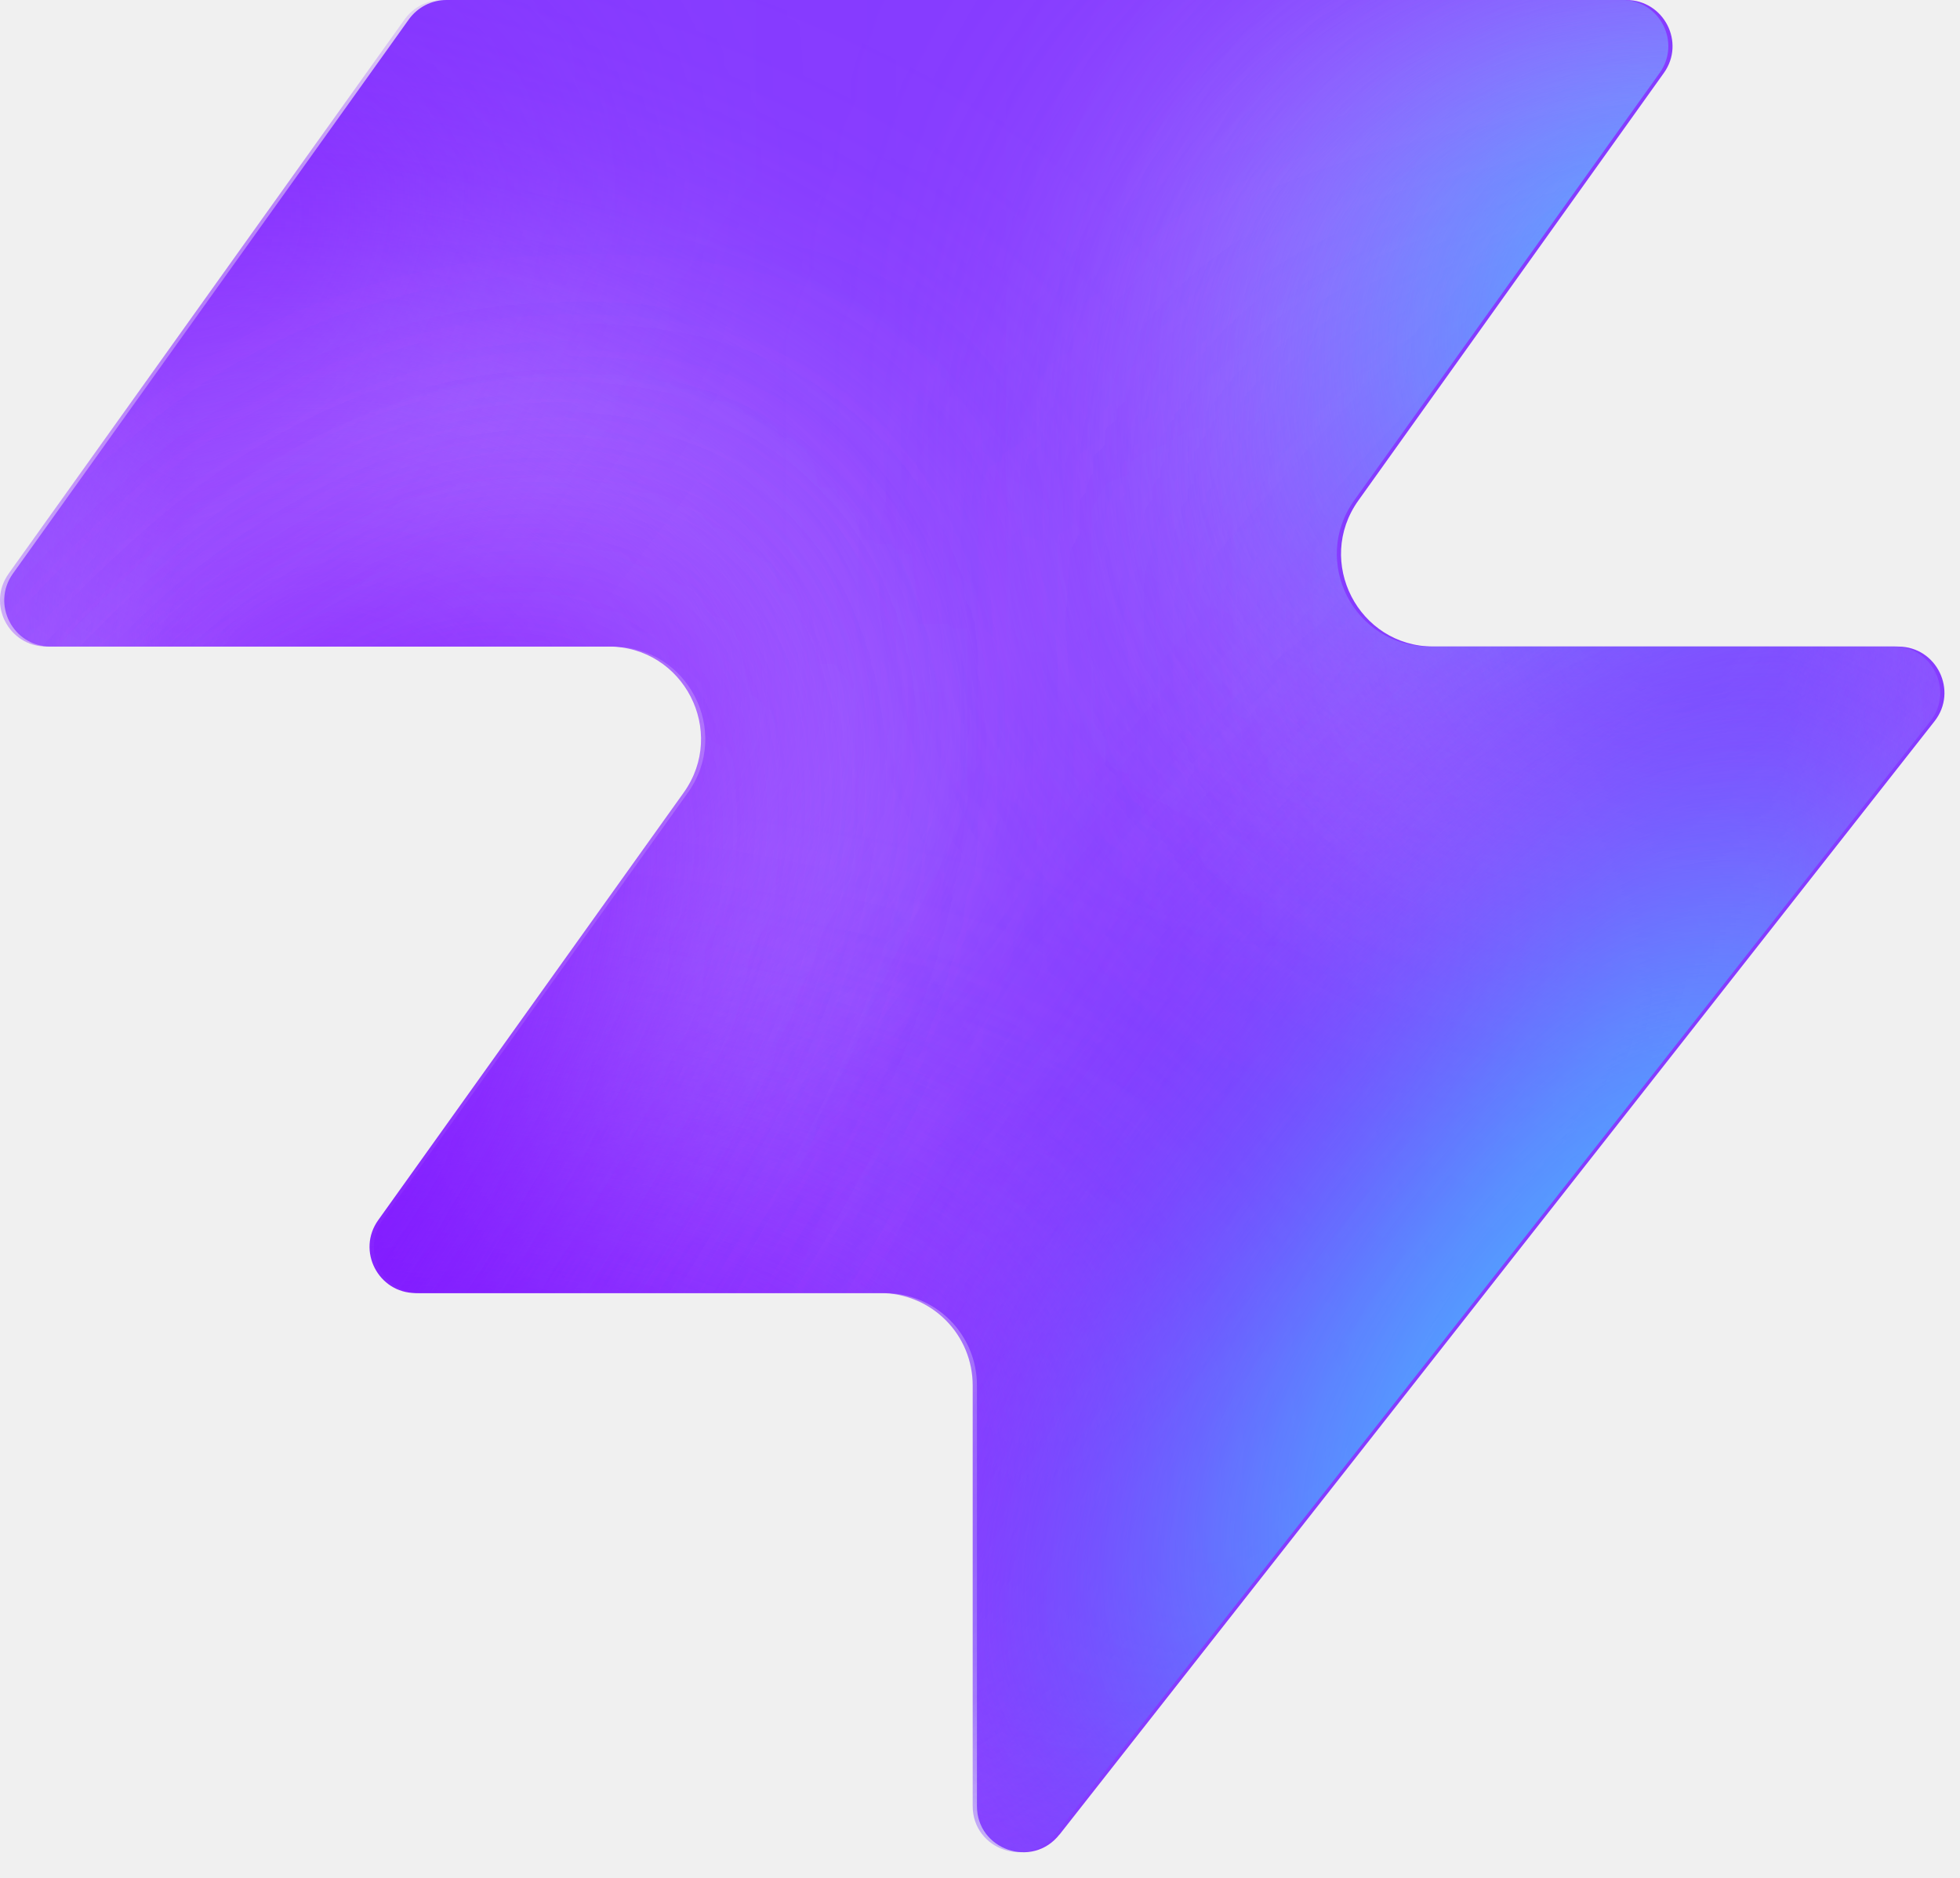
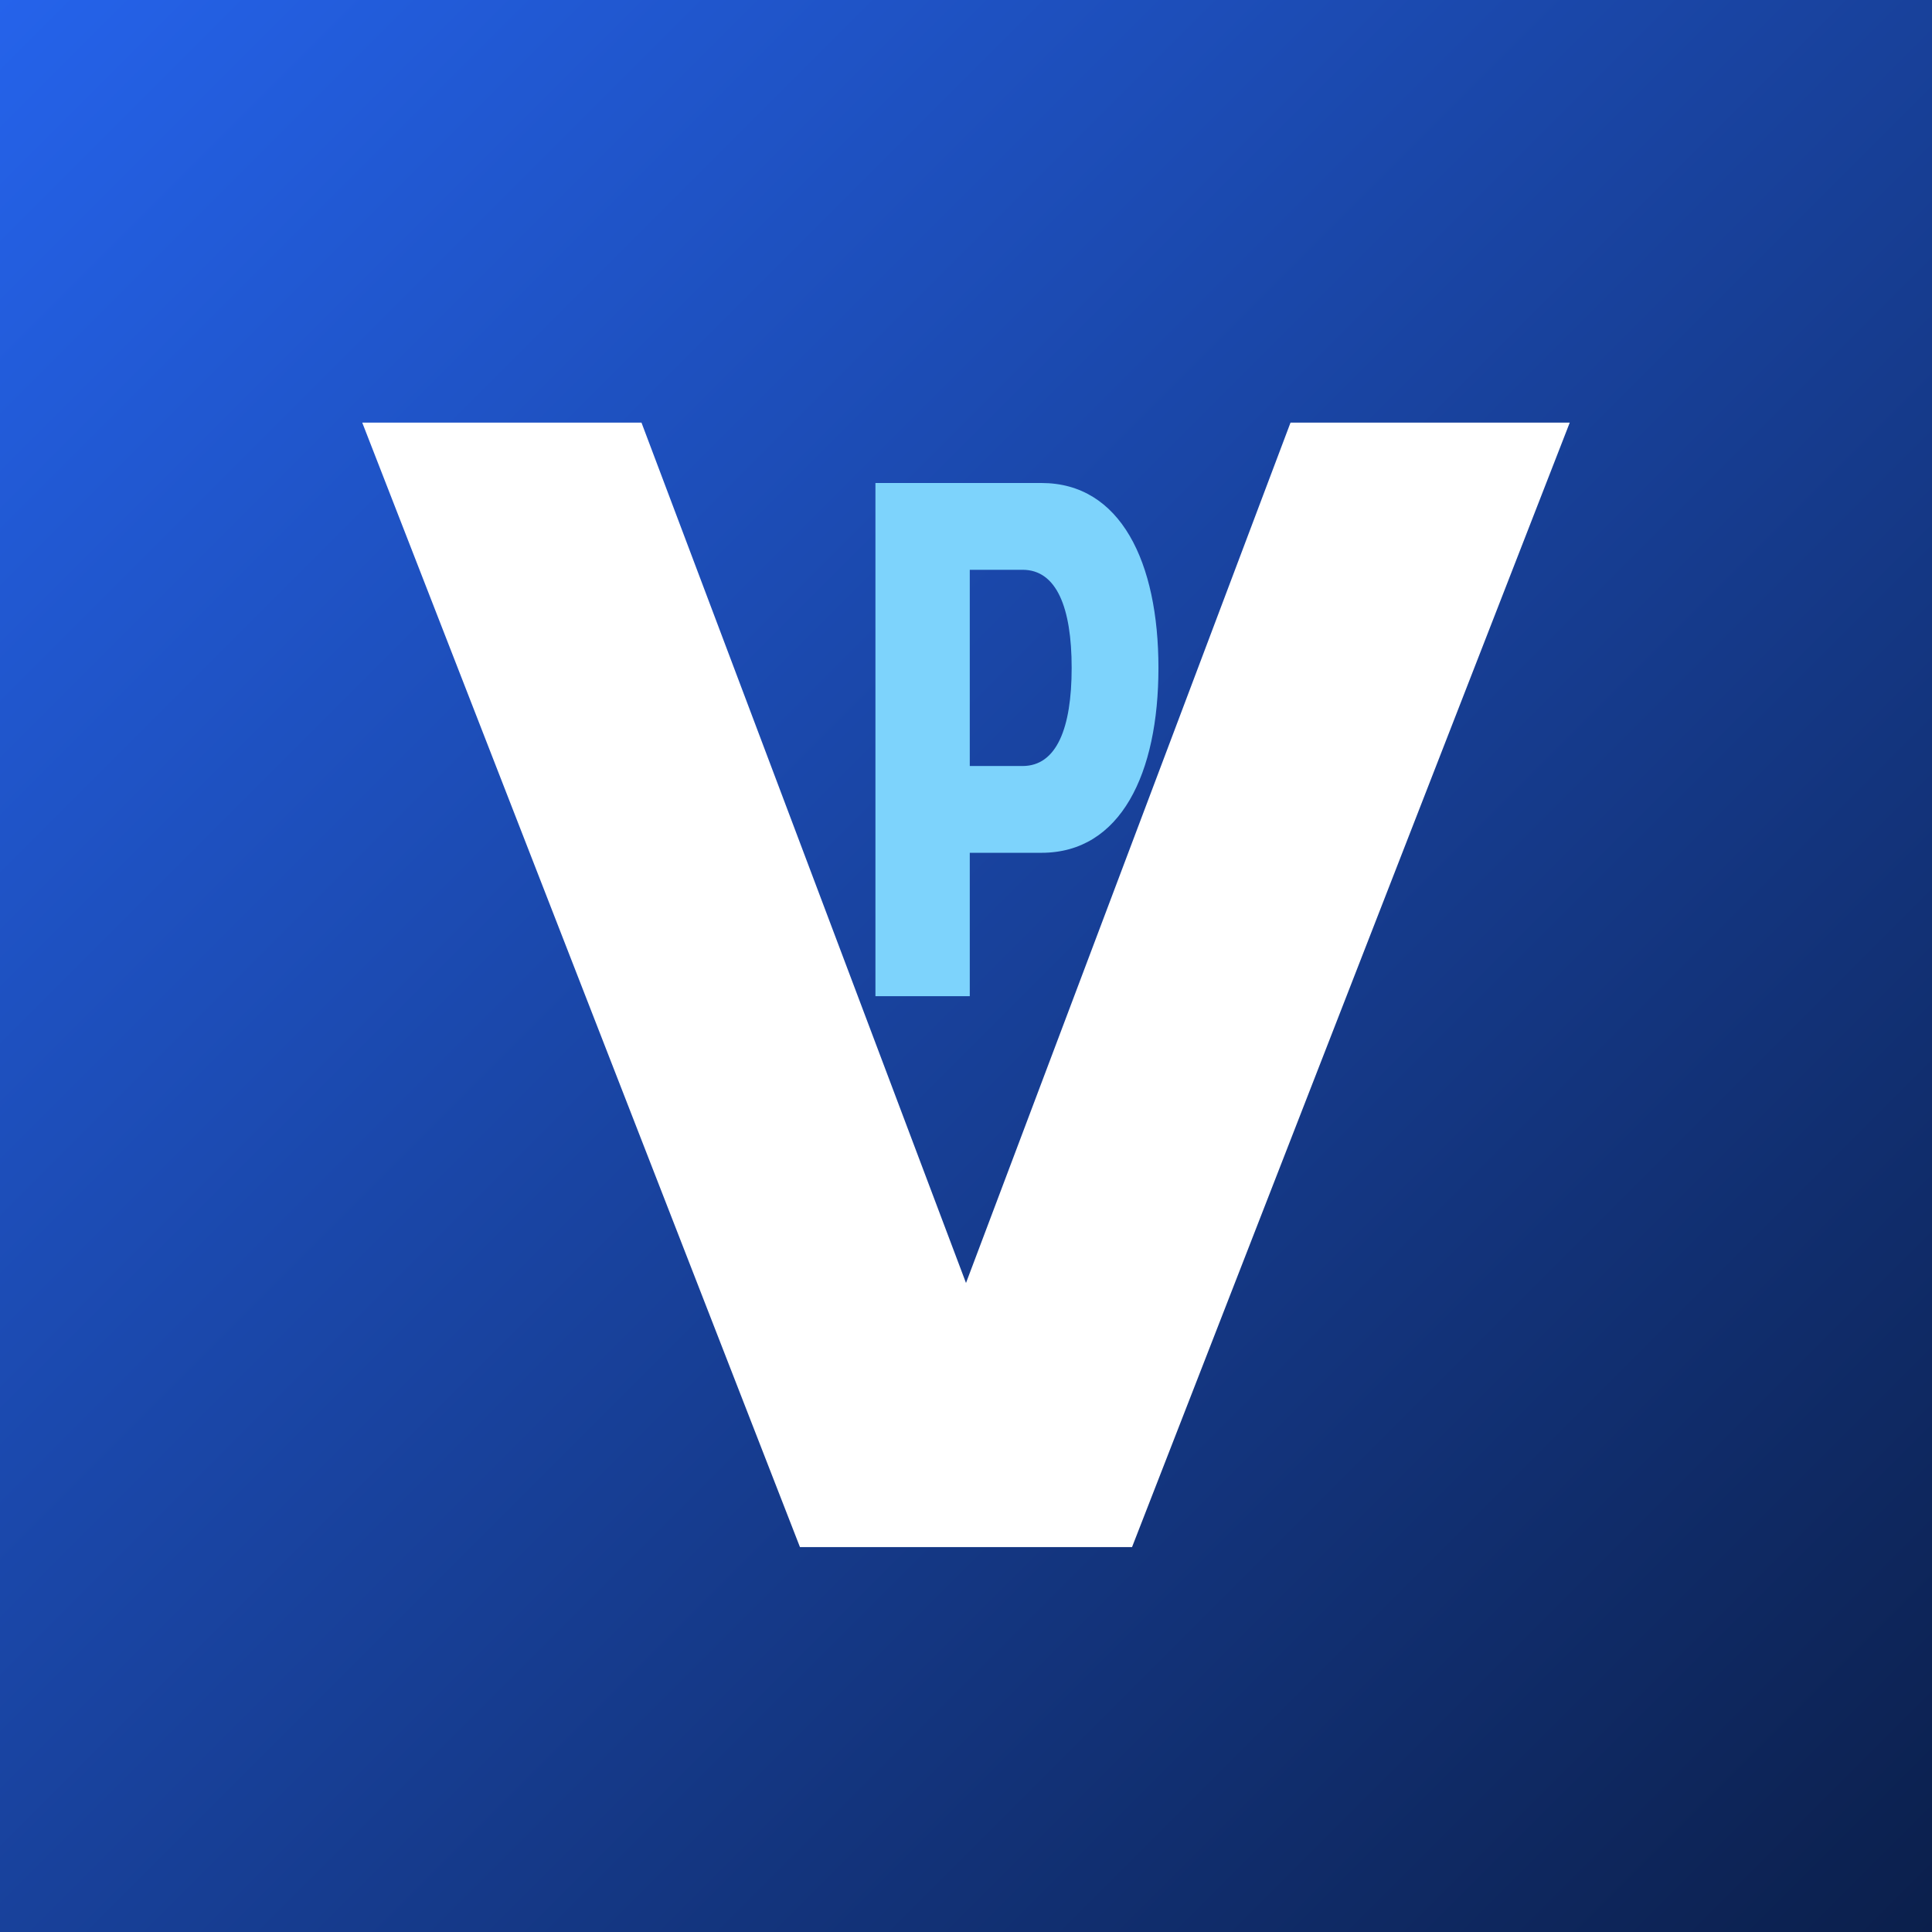
- <svg xmlns="http://www.w3.org/2000/svg" width="48" height="46" fill="none" viewBox="0 0 48 46">
-   <path fill="#863bff" d="M25.946 44.938c-.664.845-2.021.375-2.021-.698V33.937a2.26 2.26 0 0 0-2.262-2.262H10.287c-.92 0-1.456-1.04-.92-1.788l7.48-10.471c1.07-1.497 0-3.578-1.842-3.578H1.237c-.92 0-1.456-1.04-.92-1.788L10.013.474c.214-.297.556-.474.92-.474h28.894c.92 0 1.456 1.04.92 1.788l-7.48 10.471c-1.07 1.498 0 3.579 1.842 3.579h11.377c.943 0 1.473 1.088.89 1.83L25.947 44.94z" style="fill:#863bff;fill:color(display-p3 .525 .23 1);fill-opacity:1" />
-   <mask id="a" width="48" height="46" x="0" y="0" maskUnits="userSpaceOnUse" style="mask-type:alpha">
-     <path fill="#000" d="M25.842 44.938c-.664.844-2.021.375-2.021-.698V33.937a2.26 2.26 0 0 0-2.262-2.262H10.183c-.92 0-1.456-1.04-.92-1.788l7.48-10.471c1.07-1.498 0-3.579-1.842-3.579H1.133c-.92 0-1.456-1.04-.92-1.787L9.91.473c.214-.297.556-.474.92-.474h28.894c.92 0 1.456 1.04.92 1.788l-7.48 10.471c-1.07 1.498 0 3.578 1.842 3.578h11.377c.943 0 1.473 1.088.89 1.832L25.843 44.94z" style="fill:#000;fill-opacity:1" />
-   </mask>
-   <g mask="url(#a)">
-     <g filter="url(#b)">
-       <ellipse cx="5.508" cy="14.704" fill="#ede6ff" rx="5.508" ry="14.704" style="fill:#ede6ff;fill:color(display-p3 .927 .903 1);fill-opacity:1" transform="matrix(.00324 1 1 -.00324 -4.47 31.516)" />
-     </g>
-     <g filter="url(#c)">
-       <ellipse cx="10.399" cy="29.851" fill="#ede6ff" rx="10.399" ry="29.851" style="fill:#ede6ff;fill:color(display-p3 .927 .903 1);fill-opacity:1" transform="matrix(.00324 1 1 -.00324 -39.328 7.883)" />
-     </g>
-     <g filter="url(#d)">
-       <ellipse cx="5.508" cy="30.487" fill="#7e14ff" rx="5.508" ry="30.487" style="fill:#7e14ff;fill:color(display-p3 .492 .077 1);fill-opacity:1" transform="rotate(89.814 -25.913 -14.639)scale(1 -1)" />
-     </g>
-     <g filter="url(#e)">
-       <ellipse cx="5.508" cy="30.599" fill="#7e14ff" rx="5.508" ry="30.599" style="fill:#7e14ff;fill:color(display-p3 .492 .077 1);fill-opacity:1" transform="rotate(89.814 -32.644 -3.334)scale(1 -1)" />
-     </g>
-     <g filter="url(#f)">
-       <ellipse cx="5.508" cy="30.599" fill="#7e14ff" rx="5.508" ry="30.599" style="fill:#7e14ff;fill:color(display-p3 .492 .077 1);fill-opacity:1" transform="matrix(.00324 1 1 -.00324 -34.34 30.47)" />
-     </g>
-     <g filter="url(#g)">
-       <ellipse cx="14.072" cy="22.078" fill="#ede6ff" rx="14.072" ry="22.078" style="fill:#ede6ff;fill:color(display-p3 .927 .903 1);fill-opacity:1" transform="rotate(93.35 24.506 48.493)scale(-1 1)" />
-     </g>
-     <g filter="url(#h)">
-       <ellipse cx="3.47" cy="21.501" fill="#7e14ff" rx="3.47" ry="21.501" style="fill:#7e14ff;fill:color(display-p3 .492 .077 1);fill-opacity:1" transform="rotate(89.009 28.708 47.59)scale(-1 1)" />
-     </g>
-     <g filter="url(#i)">
-       <ellipse cx="3.47" cy="21.501" fill="#7e14ff" rx="3.47" ry="21.501" style="fill:#7e14ff;fill:color(display-p3 .492 .077 1);fill-opacity:1" transform="rotate(89.009 28.708 47.59)scale(-1 1)" />
-     </g>
-     <g filter="url(#j)">
-       <ellipse cx=".387" cy="8.972" fill="#7e14ff" rx="4.407" ry="29.108" style="fill:#7e14ff;fill:color(display-p3 .492 .077 1);fill-opacity:1" transform="rotate(39.51 .387 8.972)" />
-     </g>
-     <g filter="url(#k)">
-       <ellipse cx="47.523" cy="-6.092" fill="#7e14ff" rx="4.407" ry="29.108" style="fill:#7e14ff;fill:color(display-p3 .492 .077 1);fill-opacity:1" transform="rotate(37.892 47.523 -6.092)" />
-     </g>
-     <g filter="url(#l)">
-       <ellipse cx="41.412" cy="6.333" fill="#47bfff" rx="5.971" ry="9.665" style="fill:#47bfff;fill:color(display-p3 .28 .748 1);fill-opacity:1" transform="rotate(37.892 41.412 6.333)" />
-     </g>
-     <g filter="url(#m)">
-       <ellipse cx="-1.879" cy="38.332" fill="#7e14ff" rx="4.407" ry="29.108" style="fill:#7e14ff;fill:color(display-p3 .492 .077 1);fill-opacity:1" transform="rotate(37.892 -1.88 38.332)" />
-     </g>
-     <g filter="url(#n)">
-       <ellipse cx="-1.879" cy="38.332" fill="#7e14ff" rx="4.407" ry="29.108" style="fill:#7e14ff;fill:color(display-p3 .492 .077 1);fill-opacity:1" transform="rotate(37.892 -1.88 38.332)" />
-     </g>
-     <g filter="url(#o)">
-       <ellipse cx="35.651" cy="29.907" fill="#7e14ff" rx="4.407" ry="29.108" style="fill:#7e14ff;fill:color(display-p3 .492 .077 1);fill-opacity:1" transform="rotate(37.892 35.651 29.907)" />
-     </g>
-     <g filter="url(#p)">
-       <ellipse cx="38.418" cy="32.4" fill="#47bfff" rx="5.971" ry="15.297" style="fill:#47bfff;fill:color(display-p3 .28 .748 1);fill-opacity:1" transform="rotate(37.892 38.418 32.4)" />
-     </g>
-   </g>
+ <svg xmlns="http://www.w3.org/2000/svg" viewBox="0 0 512 512" width="512" height="512">
  <defs>
-     <filter id="b" width="60.045" height="41.654" x="-19.77" y="16.149" color-interpolation-filters="sRGB" filterUnits="userSpaceOnUse">
-       <feFlood flood-opacity="0" result="BackgroundImageFix" />
-       <feBlend in="SourceGraphic" in2="BackgroundImageFix" result="shape" />
-       <feGaussianBlur result="effect1_foregroundBlur_2002_17158" stdDeviation="7.659" />
-     </filter>
-     <filter id="c" width="90.34" height="51.437" x="-54.613" y="-7.533" color-interpolation-filters="sRGB" filterUnits="userSpaceOnUse">
-       <feFlood flood-opacity="0" result="BackgroundImageFix" />
-       <feBlend in="SourceGraphic" in2="BackgroundImageFix" result="shape" />
-       <feGaussianBlur result="effect1_foregroundBlur_2002_17158" stdDeviation="7.659" />
-     </filter>
-     <filter id="d" width="79.355" height="29.4" x="-49.64" y="2.03" color-interpolation-filters="sRGB" filterUnits="userSpaceOnUse">
-       <feFlood flood-opacity="0" result="BackgroundImageFix" />
-       <feBlend in="SourceGraphic" in2="BackgroundImageFix" result="shape" />
-       <feGaussianBlur result="effect1_foregroundBlur_2002_17158" stdDeviation="4.596" />
-     </filter>
-     <filter id="e" width="79.579" height="29.4" x="-45.045" y="20.029" color-interpolation-filters="sRGB" filterUnits="userSpaceOnUse">
-       <feFlood flood-opacity="0" result="BackgroundImageFix" />
-       <feBlend in="SourceGraphic" in2="BackgroundImageFix" result="shape" />
-       <feGaussianBlur result="effect1_foregroundBlur_2002_17158" stdDeviation="4.596" />
-     </filter>
-     <filter id="f" width="79.579" height="29.4" x="-43.513" y="21.178" color-interpolation-filters="sRGB" filterUnits="userSpaceOnUse">
-       <feFlood flood-opacity="0" result="BackgroundImageFix" />
-       <feBlend in="SourceGraphic" in2="BackgroundImageFix" result="shape" />
-       <feGaussianBlur result="effect1_foregroundBlur_2002_17158" stdDeviation="4.596" />
-     </filter>
-     <filter id="g" width="74.749" height="58.852" x="15.756" y="-17.901" color-interpolation-filters="sRGB" filterUnits="userSpaceOnUse">
-       <feFlood flood-opacity="0" result="BackgroundImageFix" />
-       <feBlend in="SourceGraphic" in2="BackgroundImageFix" result="shape" />
-       <feGaussianBlur result="effect1_foregroundBlur_2002_17158" stdDeviation="7.659" />
-     </filter>
-     <filter id="h" width="61.377" height="25.362" x="23.548" y="2.284" color-interpolation-filters="sRGB" filterUnits="userSpaceOnUse">
-       <feFlood flood-opacity="0" result="BackgroundImageFix" />
-       <feBlend in="SourceGraphic" in2="BackgroundImageFix" result="shape" />
-       <feGaussianBlur result="effect1_foregroundBlur_2002_17158" stdDeviation="4.596" />
-     </filter>
-     <filter id="i" width="61.377" height="25.362" x="23.548" y="2.284" color-interpolation-filters="sRGB" filterUnits="userSpaceOnUse">
-       <feFlood flood-opacity="0" result="BackgroundImageFix" />
-       <feBlend in="SourceGraphic" in2="BackgroundImageFix" result="shape" />
-       <feGaussianBlur result="effect1_foregroundBlur_2002_17158" stdDeviation="4.596" />
-     </filter>
-     <filter id="j" width="56.045" height="63.649" x="-27.636" y="-22.853" color-interpolation-filters="sRGB" filterUnits="userSpaceOnUse">
-       <feFlood flood-opacity="0" result="BackgroundImageFix" />
-       <feBlend in="SourceGraphic" in2="BackgroundImageFix" result="shape" />
-       <feGaussianBlur result="effect1_foregroundBlur_2002_17158" stdDeviation="4.596" />
-     </filter>
-     <filter id="k" width="54.814" height="64.646" x="20.116" y="-38.415" color-interpolation-filters="sRGB" filterUnits="userSpaceOnUse">
-       <feFlood flood-opacity="0" result="BackgroundImageFix" />
-       <feBlend in="SourceGraphic" in2="BackgroundImageFix" result="shape" />
-       <feGaussianBlur result="effect1_foregroundBlur_2002_17158" stdDeviation="4.596" />
-     </filter>
-     <filter id="l" width="33.541" height="35.313" x="24.641" y="-11.323" color-interpolation-filters="sRGB" filterUnits="userSpaceOnUse">
-       <feFlood flood-opacity="0" result="BackgroundImageFix" />
-       <feBlend in="SourceGraphic" in2="BackgroundImageFix" result="shape" />
-       <feGaussianBlur result="effect1_foregroundBlur_2002_17158" stdDeviation="4.596" />
-     </filter>
-     <filter id="m" width="54.814" height="64.646" x="-29.286" y="6.009" color-interpolation-filters="sRGB" filterUnits="userSpaceOnUse">
-       <feFlood flood-opacity="0" result="BackgroundImageFix" />
-       <feBlend in="SourceGraphic" in2="BackgroundImageFix" result="shape" />
-       <feGaussianBlur result="effect1_foregroundBlur_2002_17158" stdDeviation="4.596" />
-     </filter>
-     <filter id="n" width="54.814" height="64.646" x="-29.286" y="6.009" color-interpolation-filters="sRGB" filterUnits="userSpaceOnUse">
-       <feFlood flood-opacity="0" result="BackgroundImageFix" />
-       <feBlend in="SourceGraphic" in2="BackgroundImageFix" result="shape" />
-       <feGaussianBlur result="effect1_foregroundBlur_2002_17158" stdDeviation="4.596" />
-     </filter>
-     <filter id="o" width="54.814" height="64.646" x="8.244" y="-2.416" color-interpolation-filters="sRGB" filterUnits="userSpaceOnUse">
-       <feFlood flood-opacity="0" result="BackgroundImageFix" />
-       <feBlend in="SourceGraphic" in2="BackgroundImageFix" result="shape" />
-       <feGaussianBlur result="effect1_foregroundBlur_2002_17158" stdDeviation="4.596" />
-     </filter>
-     <filter id="p" width="39.409" height="43.623" x="18.713" y="10.588" color-interpolation-filters="sRGB" filterUnits="userSpaceOnUse">
-       <feFlood flood-opacity="0" result="BackgroundImageFix" />
-       <feBlend in="SourceGraphic" in2="BackgroundImageFix" result="shape" />
-       <feGaussianBlur result="effect1_foregroundBlur_2002_17158" stdDeviation="4.596" />
-     </filter>
+     <linearGradient id="fundo" x1="0" y1="0" x2="1" y2="1">
+       <stop offset="0" stop-color="#2563EB" />
+       <stop offset="1" stop-color="#0B1F4B" />
+     </linearGradient>
  </defs>
+   <rect width="512" height="512" fill="url(#fundo)" />
+   <path d="M96 112 H170 L256 340 L342 112 H416 L300 410 H212 Z" fill="#FFFFFF" />
+   <path fill="#7DD3FC" fill-rule="evenodd" d="M232 128 H276 C297 128 307 149 307 177 C307 205 297 226 276 226 H257 V264 H232 Z M257 151 V203 H271 C280 203 284 193 284 177 C284 161 280 151 271 151 Z" />
</svg>
